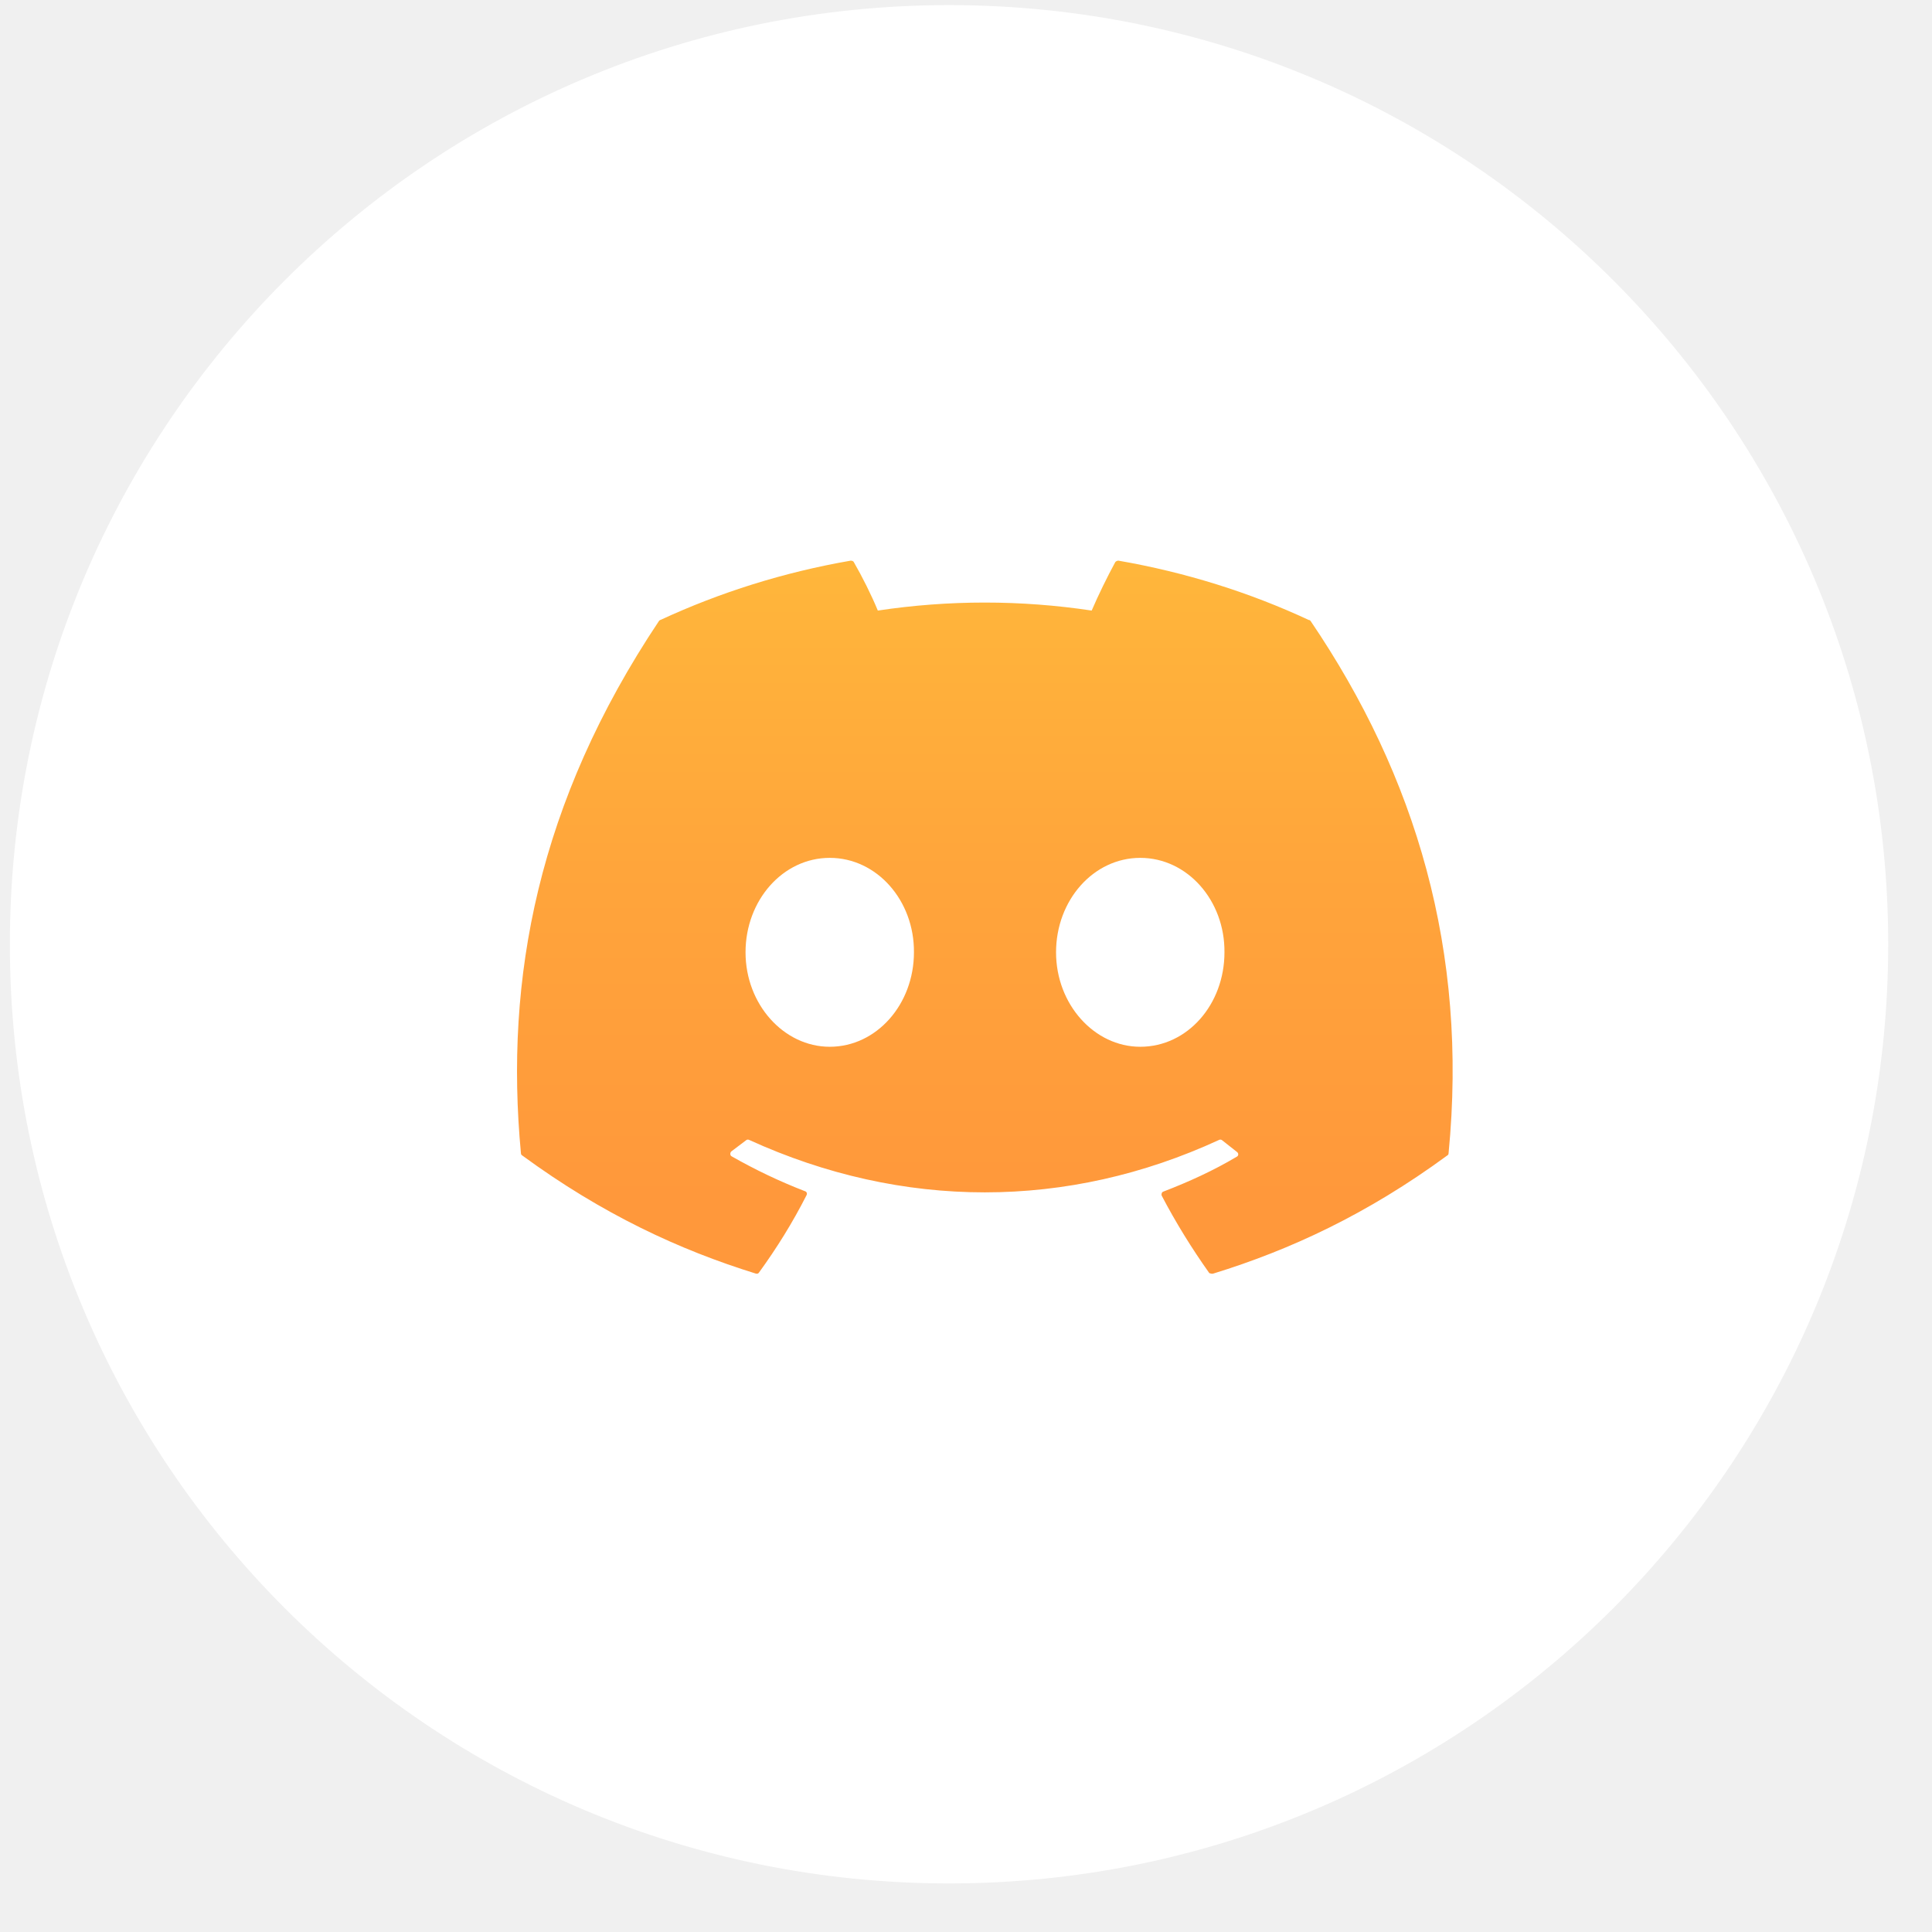
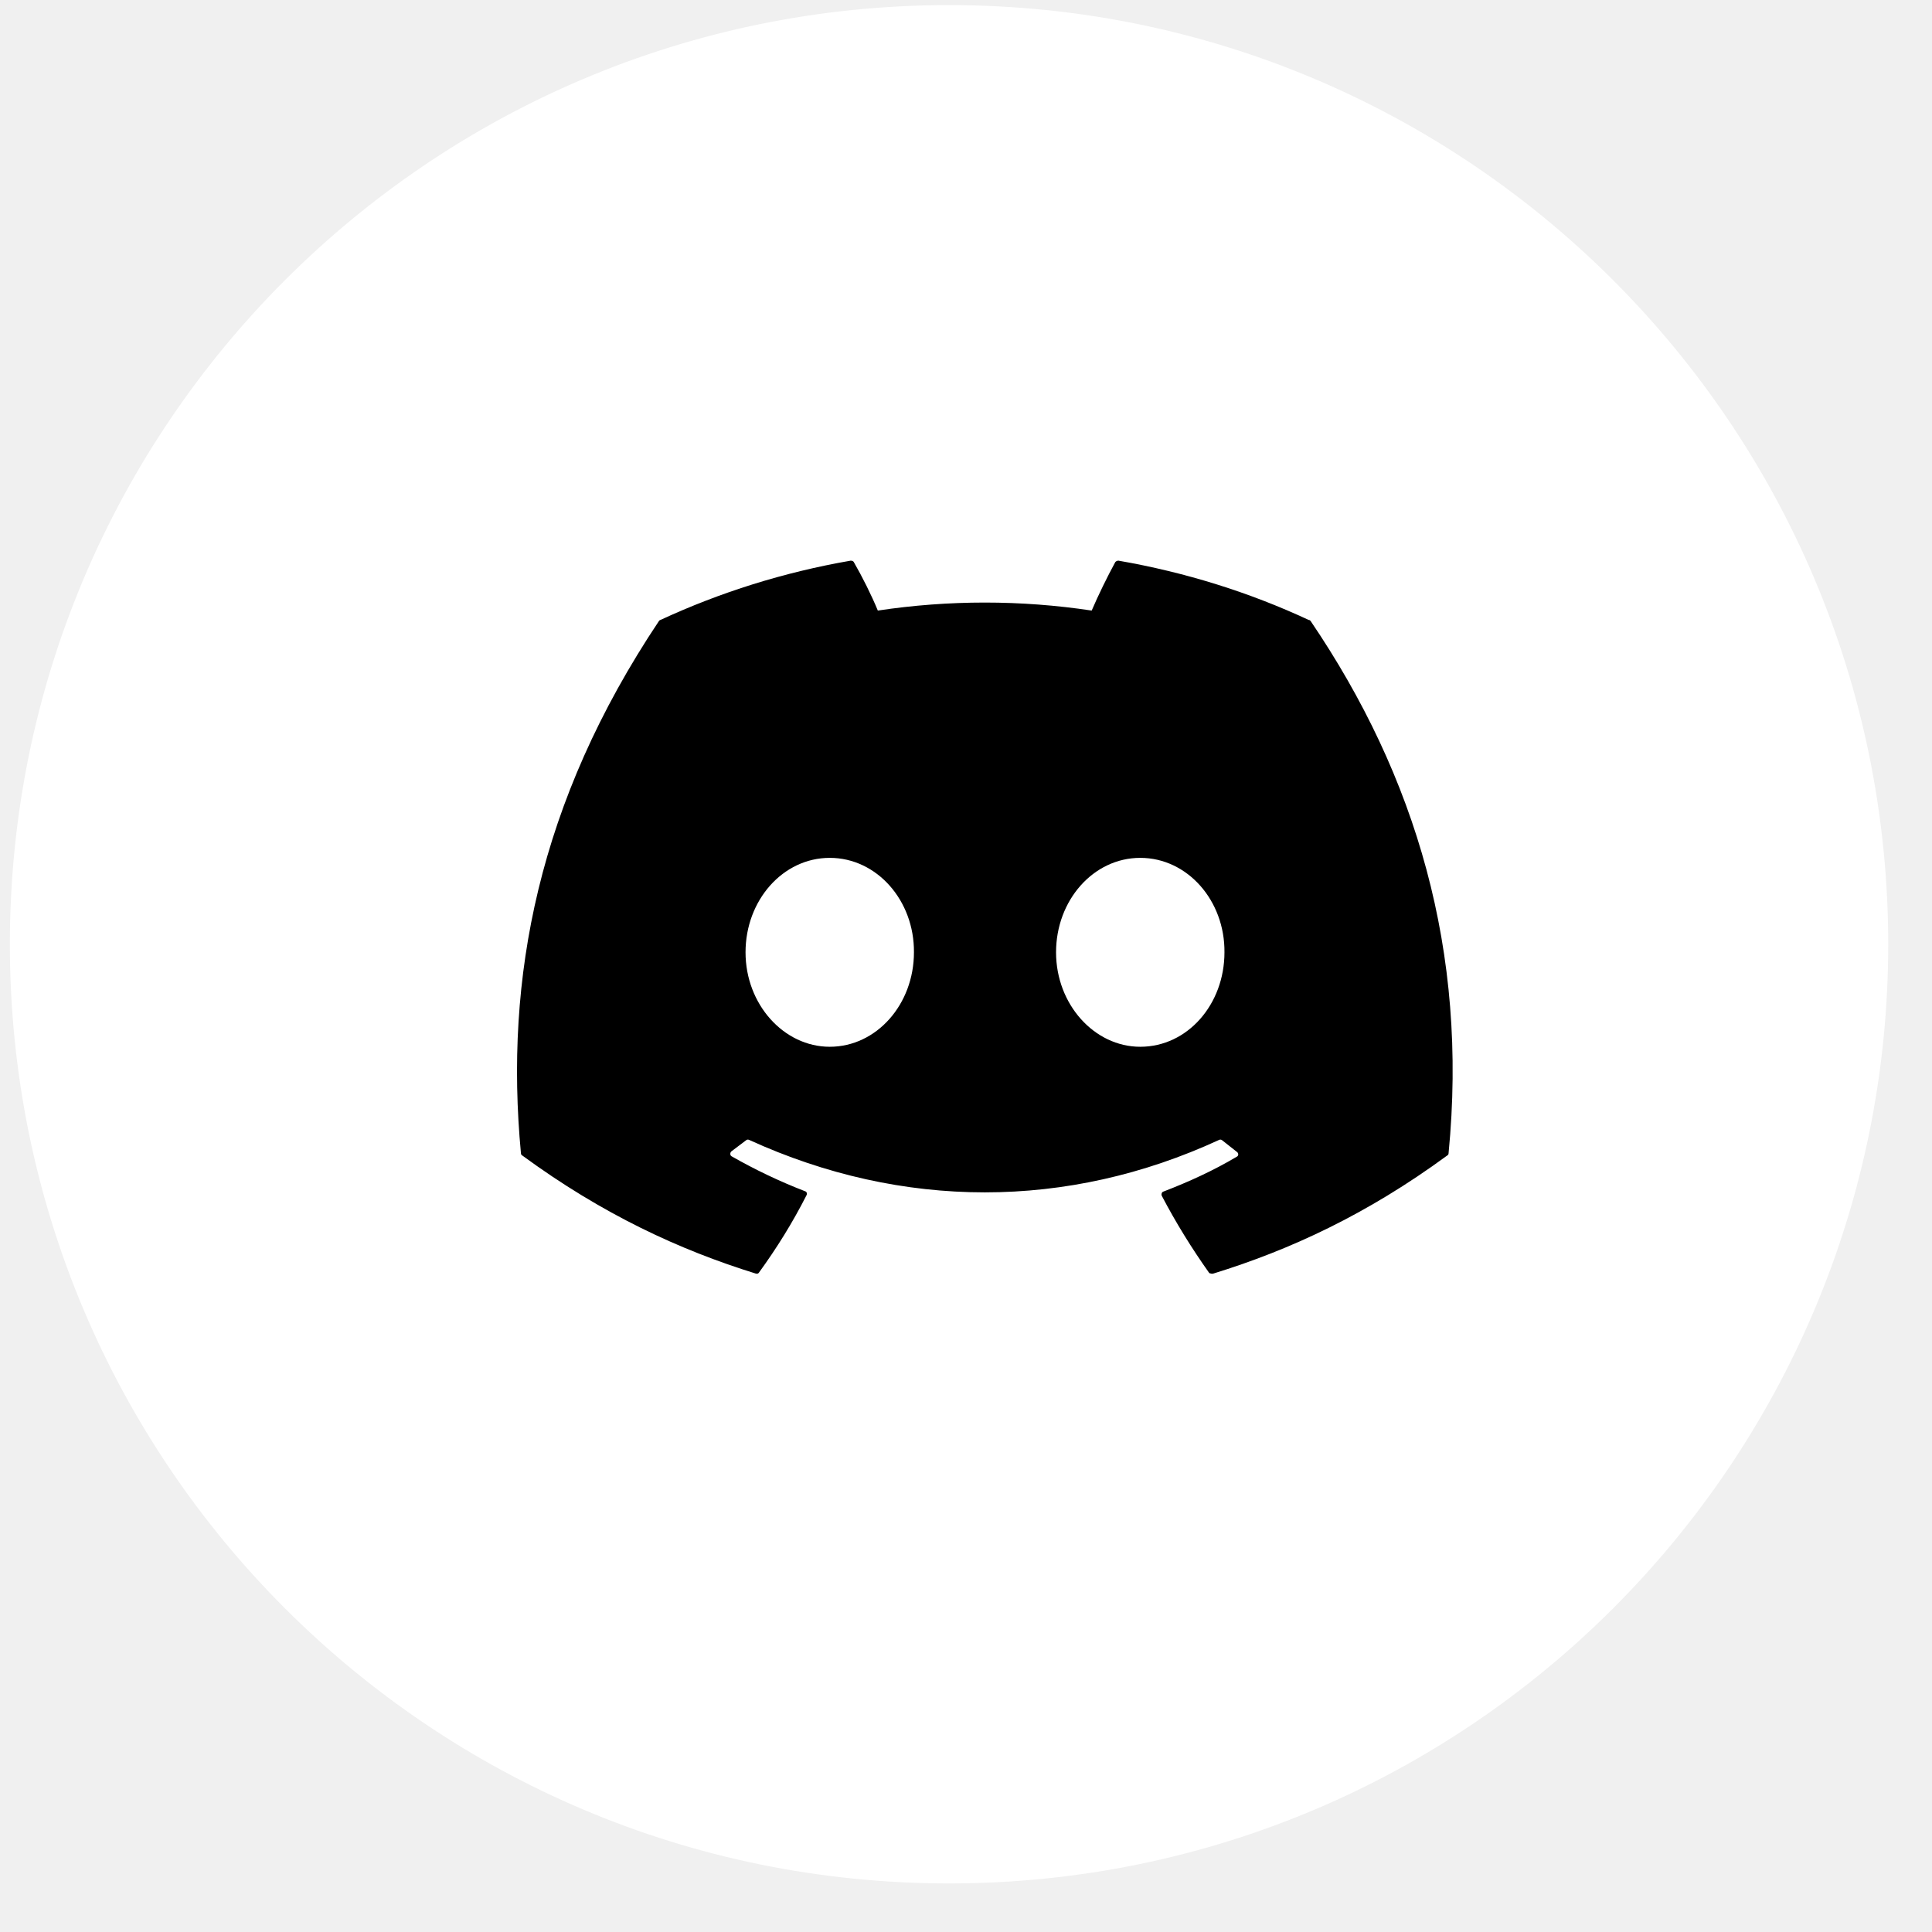
<svg xmlns="http://www.w3.org/2000/svg" width="36" height="36" viewBox="0 0 36 36" fill="none">
  <circle cx="17.684" cy="17.595" r="17.5" fill="white" />
  <path d="M24.386 11.552C23.281 11.037 22.086 10.663 20.84 10.447C20.829 10.447 20.819 10.449 20.809 10.454C20.799 10.458 20.79 10.464 20.782 10.473C20.633 10.746 20.459 11.103 20.342 11.377C19.021 11.178 17.678 11.178 16.357 11.377C16.241 11.095 16.067 10.746 15.909 10.473C15.901 10.456 15.876 10.447 15.851 10.447C14.606 10.663 13.418 11.037 12.306 11.552C12.298 11.552 12.289 11.56 12.281 11.568C10.023 14.947 9.4 18.235 9.707 21.489C9.707 21.506 9.716 21.523 9.732 21.531C11.227 22.627 12.663 23.291 14.082 23.731C14.107 23.739 14.132 23.731 14.141 23.714C14.473 23.258 14.772 22.776 15.029 22.27C15.046 22.237 15.029 22.203 14.996 22.195C14.523 22.012 14.074 21.797 13.634 21.547C13.601 21.531 13.601 21.481 13.626 21.456C13.717 21.39 13.809 21.315 13.9 21.249C13.916 21.232 13.941 21.232 13.958 21.24C16.814 22.544 19.894 22.544 22.717 21.24C22.733 21.232 22.758 21.232 22.775 21.249C22.866 21.323 22.957 21.39 23.049 21.465C23.082 21.489 23.082 21.539 23.041 21.556C22.609 21.813 22.152 22.021 21.679 22.203C21.646 22.212 21.637 22.253 21.646 22.278C21.911 22.785 22.21 23.266 22.534 23.723C22.559 23.731 22.584 23.739 22.609 23.731C24.037 23.291 25.473 22.627 26.967 21.531C26.984 21.523 26.992 21.506 26.992 21.489C27.358 17.729 26.386 14.466 24.419 11.568C24.41 11.56 24.402 11.552 24.386 11.552ZM15.461 19.505C14.606 19.505 13.892 18.716 13.892 17.745C13.892 16.774 14.589 15.985 15.461 15.985C16.341 15.985 17.038 16.782 17.03 17.745C17.03 18.716 16.332 19.505 15.461 19.505ZM21.247 19.505C20.392 19.505 19.678 18.716 19.678 17.745C19.678 16.774 20.375 15.985 21.247 15.985C22.127 15.985 22.825 16.782 22.816 17.745C22.816 18.716 22.127 19.505 21.247 19.505Z" fill="url(#paint0_linear_0_42)" />
  <defs>
    <linearGradient id="paint0_linear_0_42" x1="18.346" y1="9.25" x2="18.346" y2="22.346" gradientUnits="userSpaceOnUse">
-       <stop stop-color="#FFBA3B" />
-       <stop offset="0.531" stop-color="#FFA53B" />
-       <stop offset="1" stop-color="#FF983B" />
+       <stop stopColor="#FFBA3B" />
+       <stop offset="0.531" stopColor="#FFA53B" />
+       <stop offset="1" stopColor="#FF983B" />
    </linearGradient>
  </defs>
</svg>
